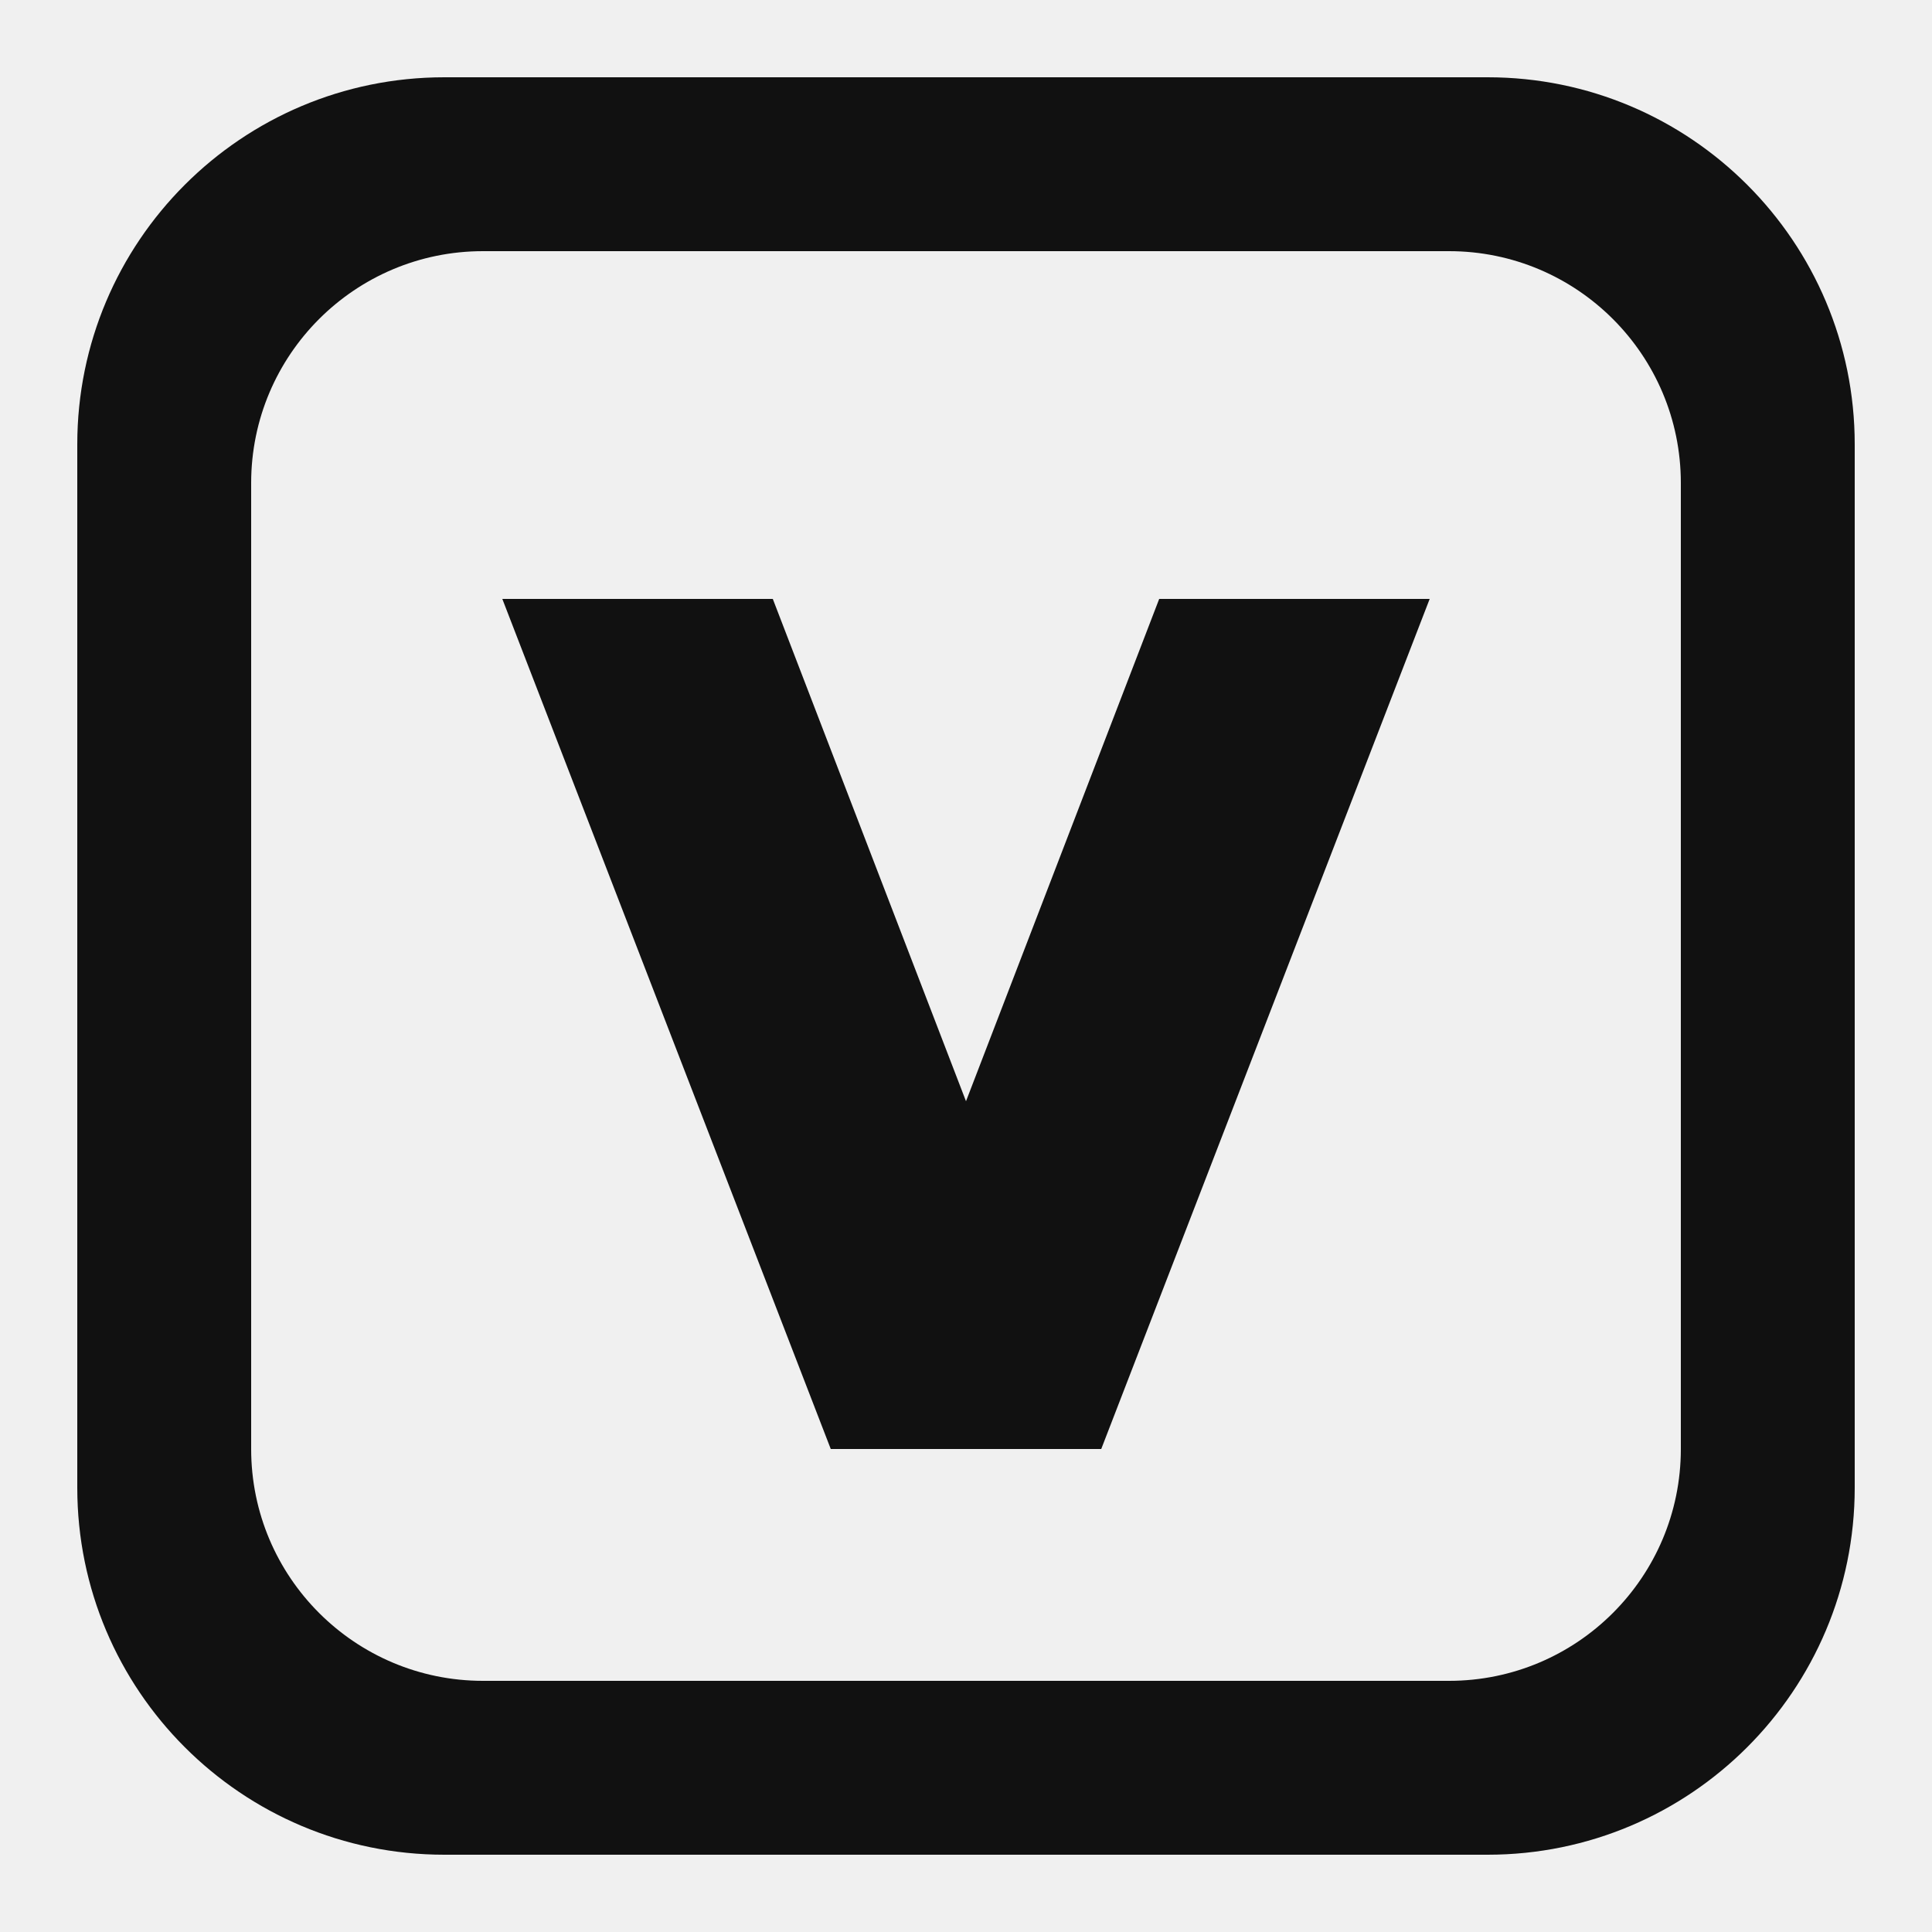
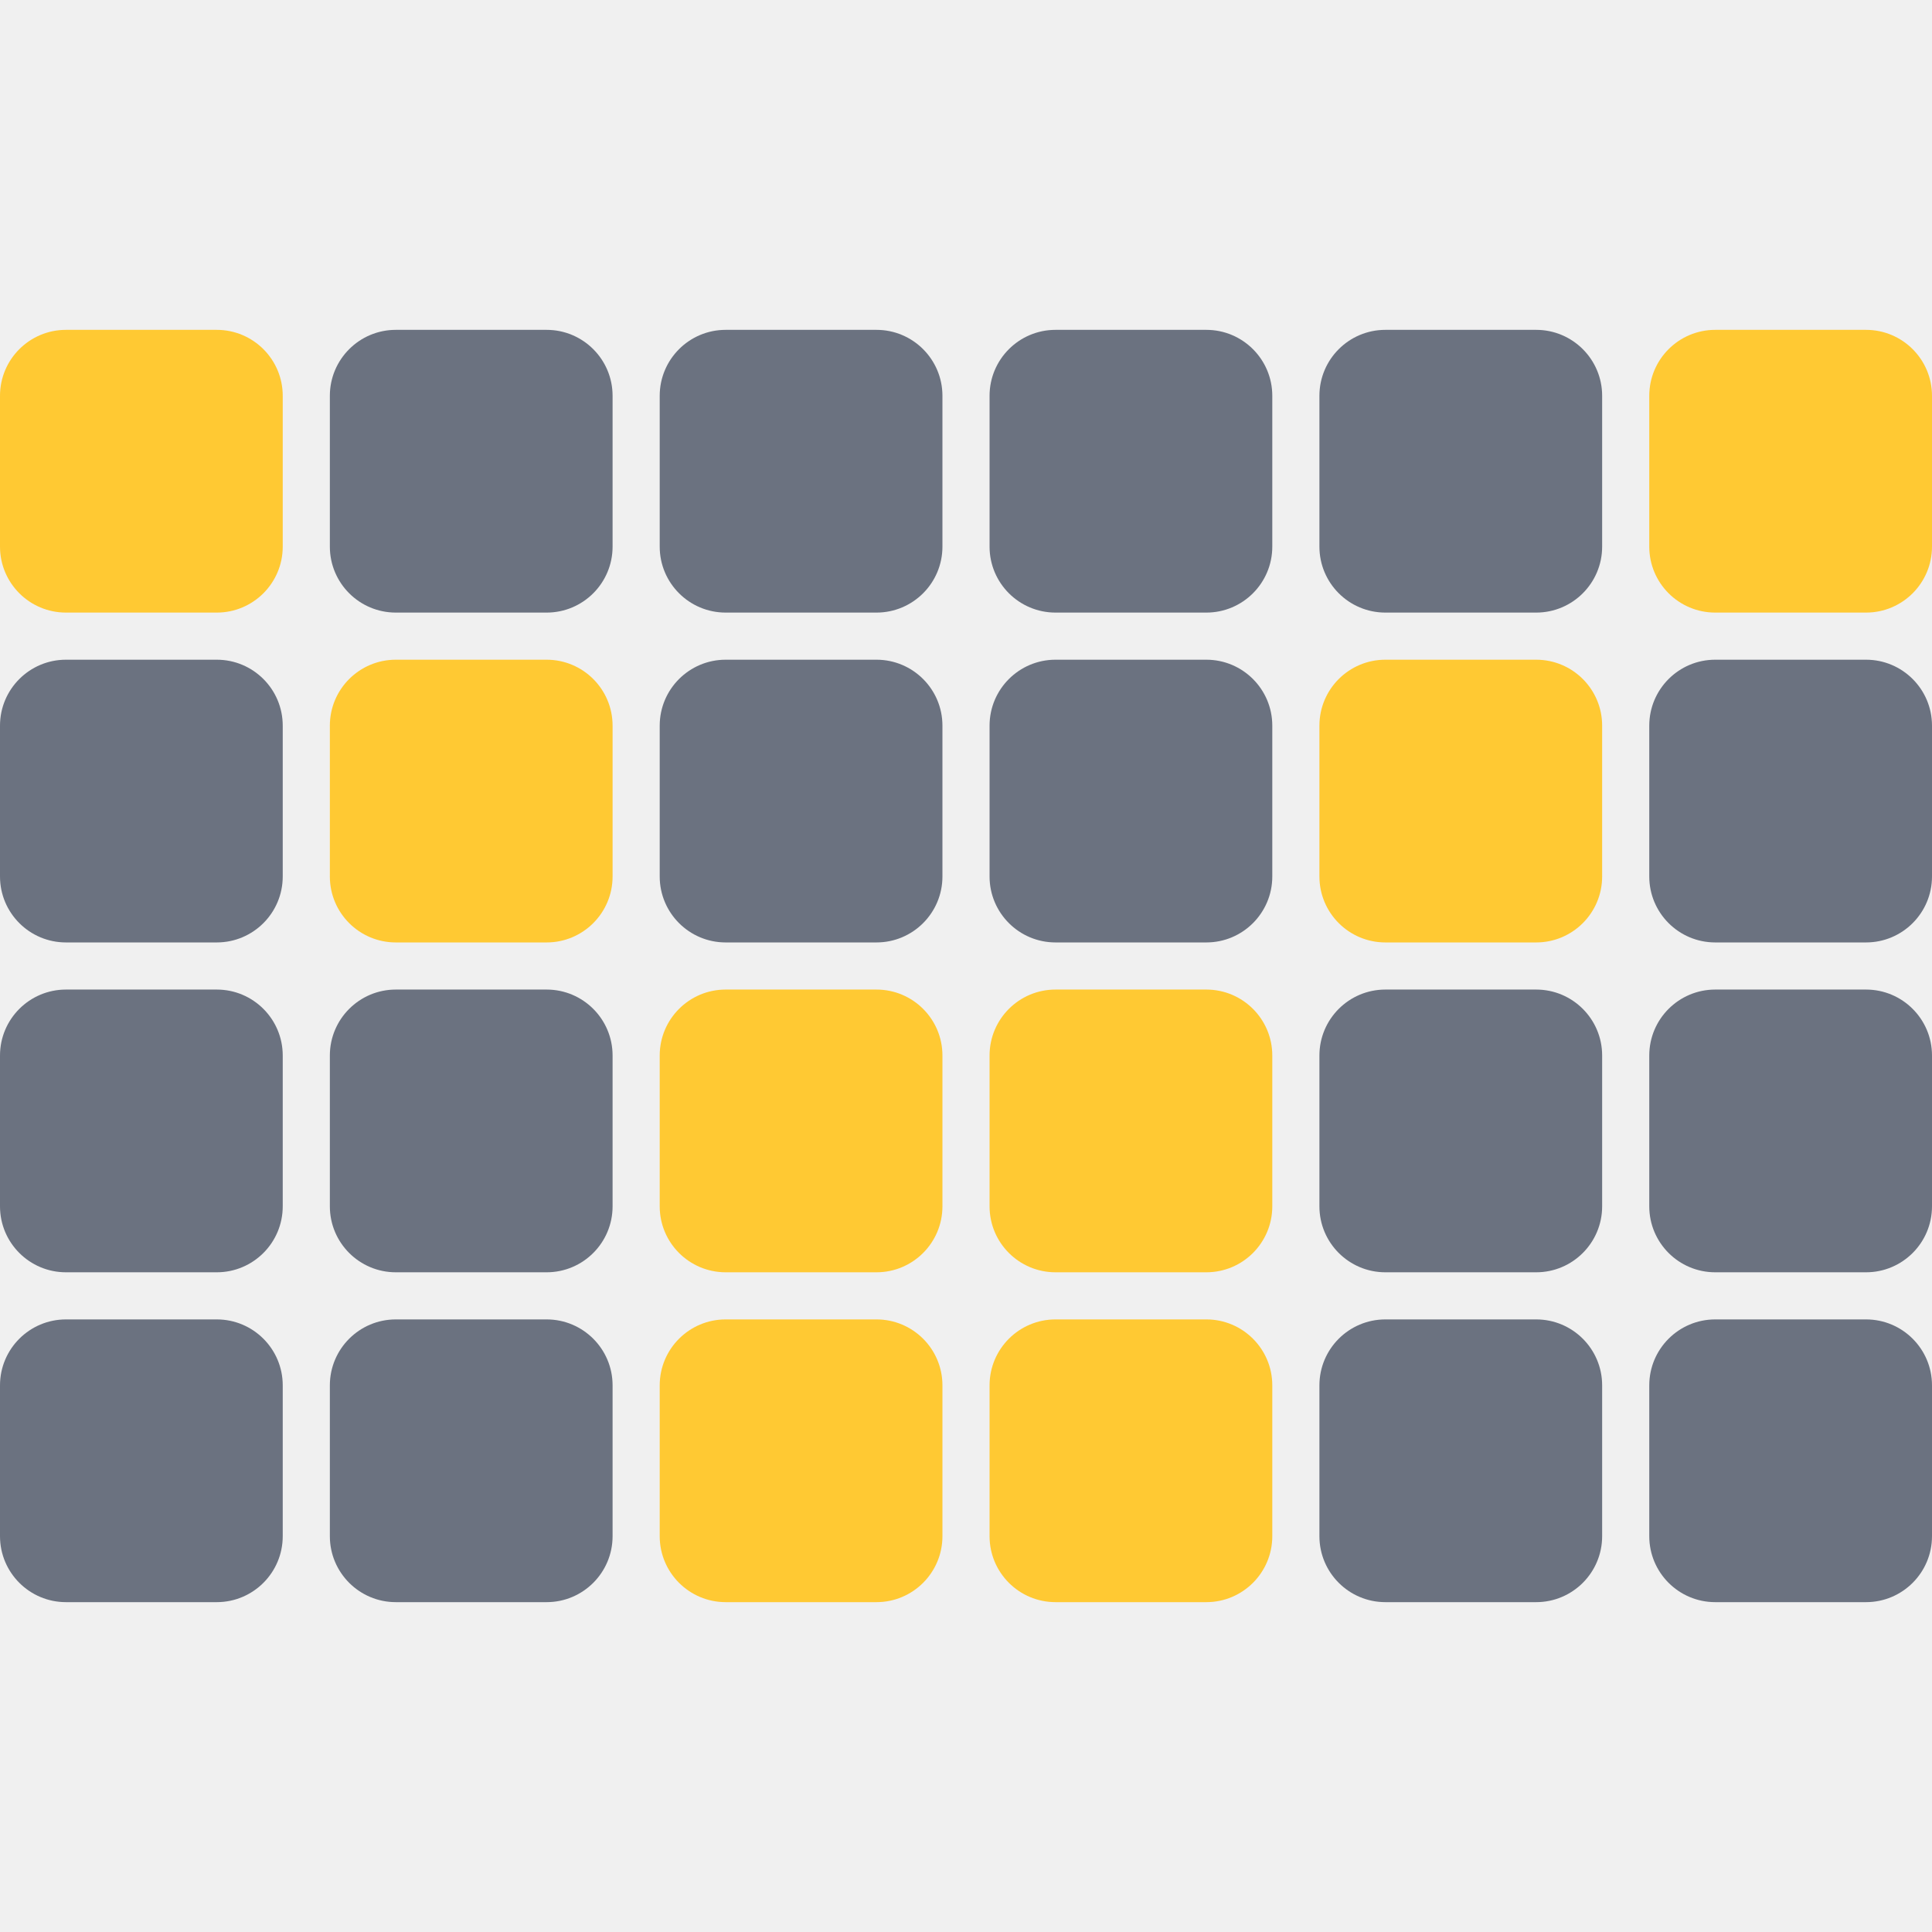
- <svg xmlns="http://www.w3.org/2000/svg" viewBox="0 0 200 200">
-   <style>path{fill:#111}@media (prefers-color-scheme:dark){path{fill:#fff}}</style>
-   <path fill-rule="evenodd" d="M46 8h108a38 38 0 0 1 38 38v108a38 38 0 0 1-38 38H46a38 38 0 0 1-38-38V46A38 38 0 0 1 46 8Zm4 18a24 24 0 0 0-24 24v100a24 24 0 0 0 24 24h100a24 24 0 0 0 24-24V50a24 24 0 0 0-24-24Z" />
-   <path d="M52 62h28l20 52 20-52h28l-34 88H86Z" />
+ <svg xmlns="http://www.w3.org/2000/svg" viewBox="0 -35 205 205">
+   <rect x="0" y="0" width="30" height="30" rx="7" fill="#ffc933" />
+   <rect x="35" y="0" width="30" height="30" rx="7" fill="#6b7280" />
+   <rect x="70" y="0" width="30" height="30" rx="7" fill="#6b7280" />
+   <rect x="105" y="0" width="30" height="30" rx="7" fill="#6b7280" />
+   <rect x="140" y="0" width="30" height="30" rx="7" fill="#6b7280" />
+   <rect x="175" y="0" width="30" height="30" rx="7" fill="#ffc933" />
+   <rect x="0" y="35" width="30" height="30" rx="7" fill="#6b7280" />
+   <rect x="35" y="35" width="30" height="30" rx="7" fill="#ffc933" />
+   <rect x="70" y="35" width="30" height="30" rx="7" fill="#6b7280" />
+   <rect x="105" y="35" width="30" height="30" rx="7" fill="#6b7280" />
+   <rect x="140" y="35" width="30" height="30" rx="7" fill="#ffc933" />
+   <rect x="175" y="35" width="30" height="30" rx="7" fill="#6b7280" />
+   <rect x="0" y="70" width="30" height="30" rx="7" fill="#6b7280" />
+   <rect x="35" y="70" width="30" height="30" rx="7" fill="#6b7280" />
+   <rect x="70" y="70" width="30" height="30" rx="7" fill="#ffc933" />
+   <rect x="105" y="70" width="30" height="30" rx="7" fill="#ffc933" />
+   <rect x="140" y="70" width="30" height="30" rx="7" fill="#6b7280" />
+   <rect x="175" y="70" width="30" height="30" rx="7" fill="#6b7280" />
+   <rect x="0" y="105" width="30" height="30" rx="7" fill="#6b7280" />
+   <rect x="35" y="105" width="30" height="30" rx="7" fill="#6b7280" />
+   <rect x="70" y="105" width="30" height="30" rx="7" fill="#ffc933" />
+   <rect x="105" y="105" width="30" height="30" rx="7" fill="#ffc933" />
+   <rect x="140" y="105" width="30" height="30" rx="7" fill="#6b7280" />
+   <rect x="175" y="105" width="30" height="30" rx="7" fill="#6b7280" />
</svg>
